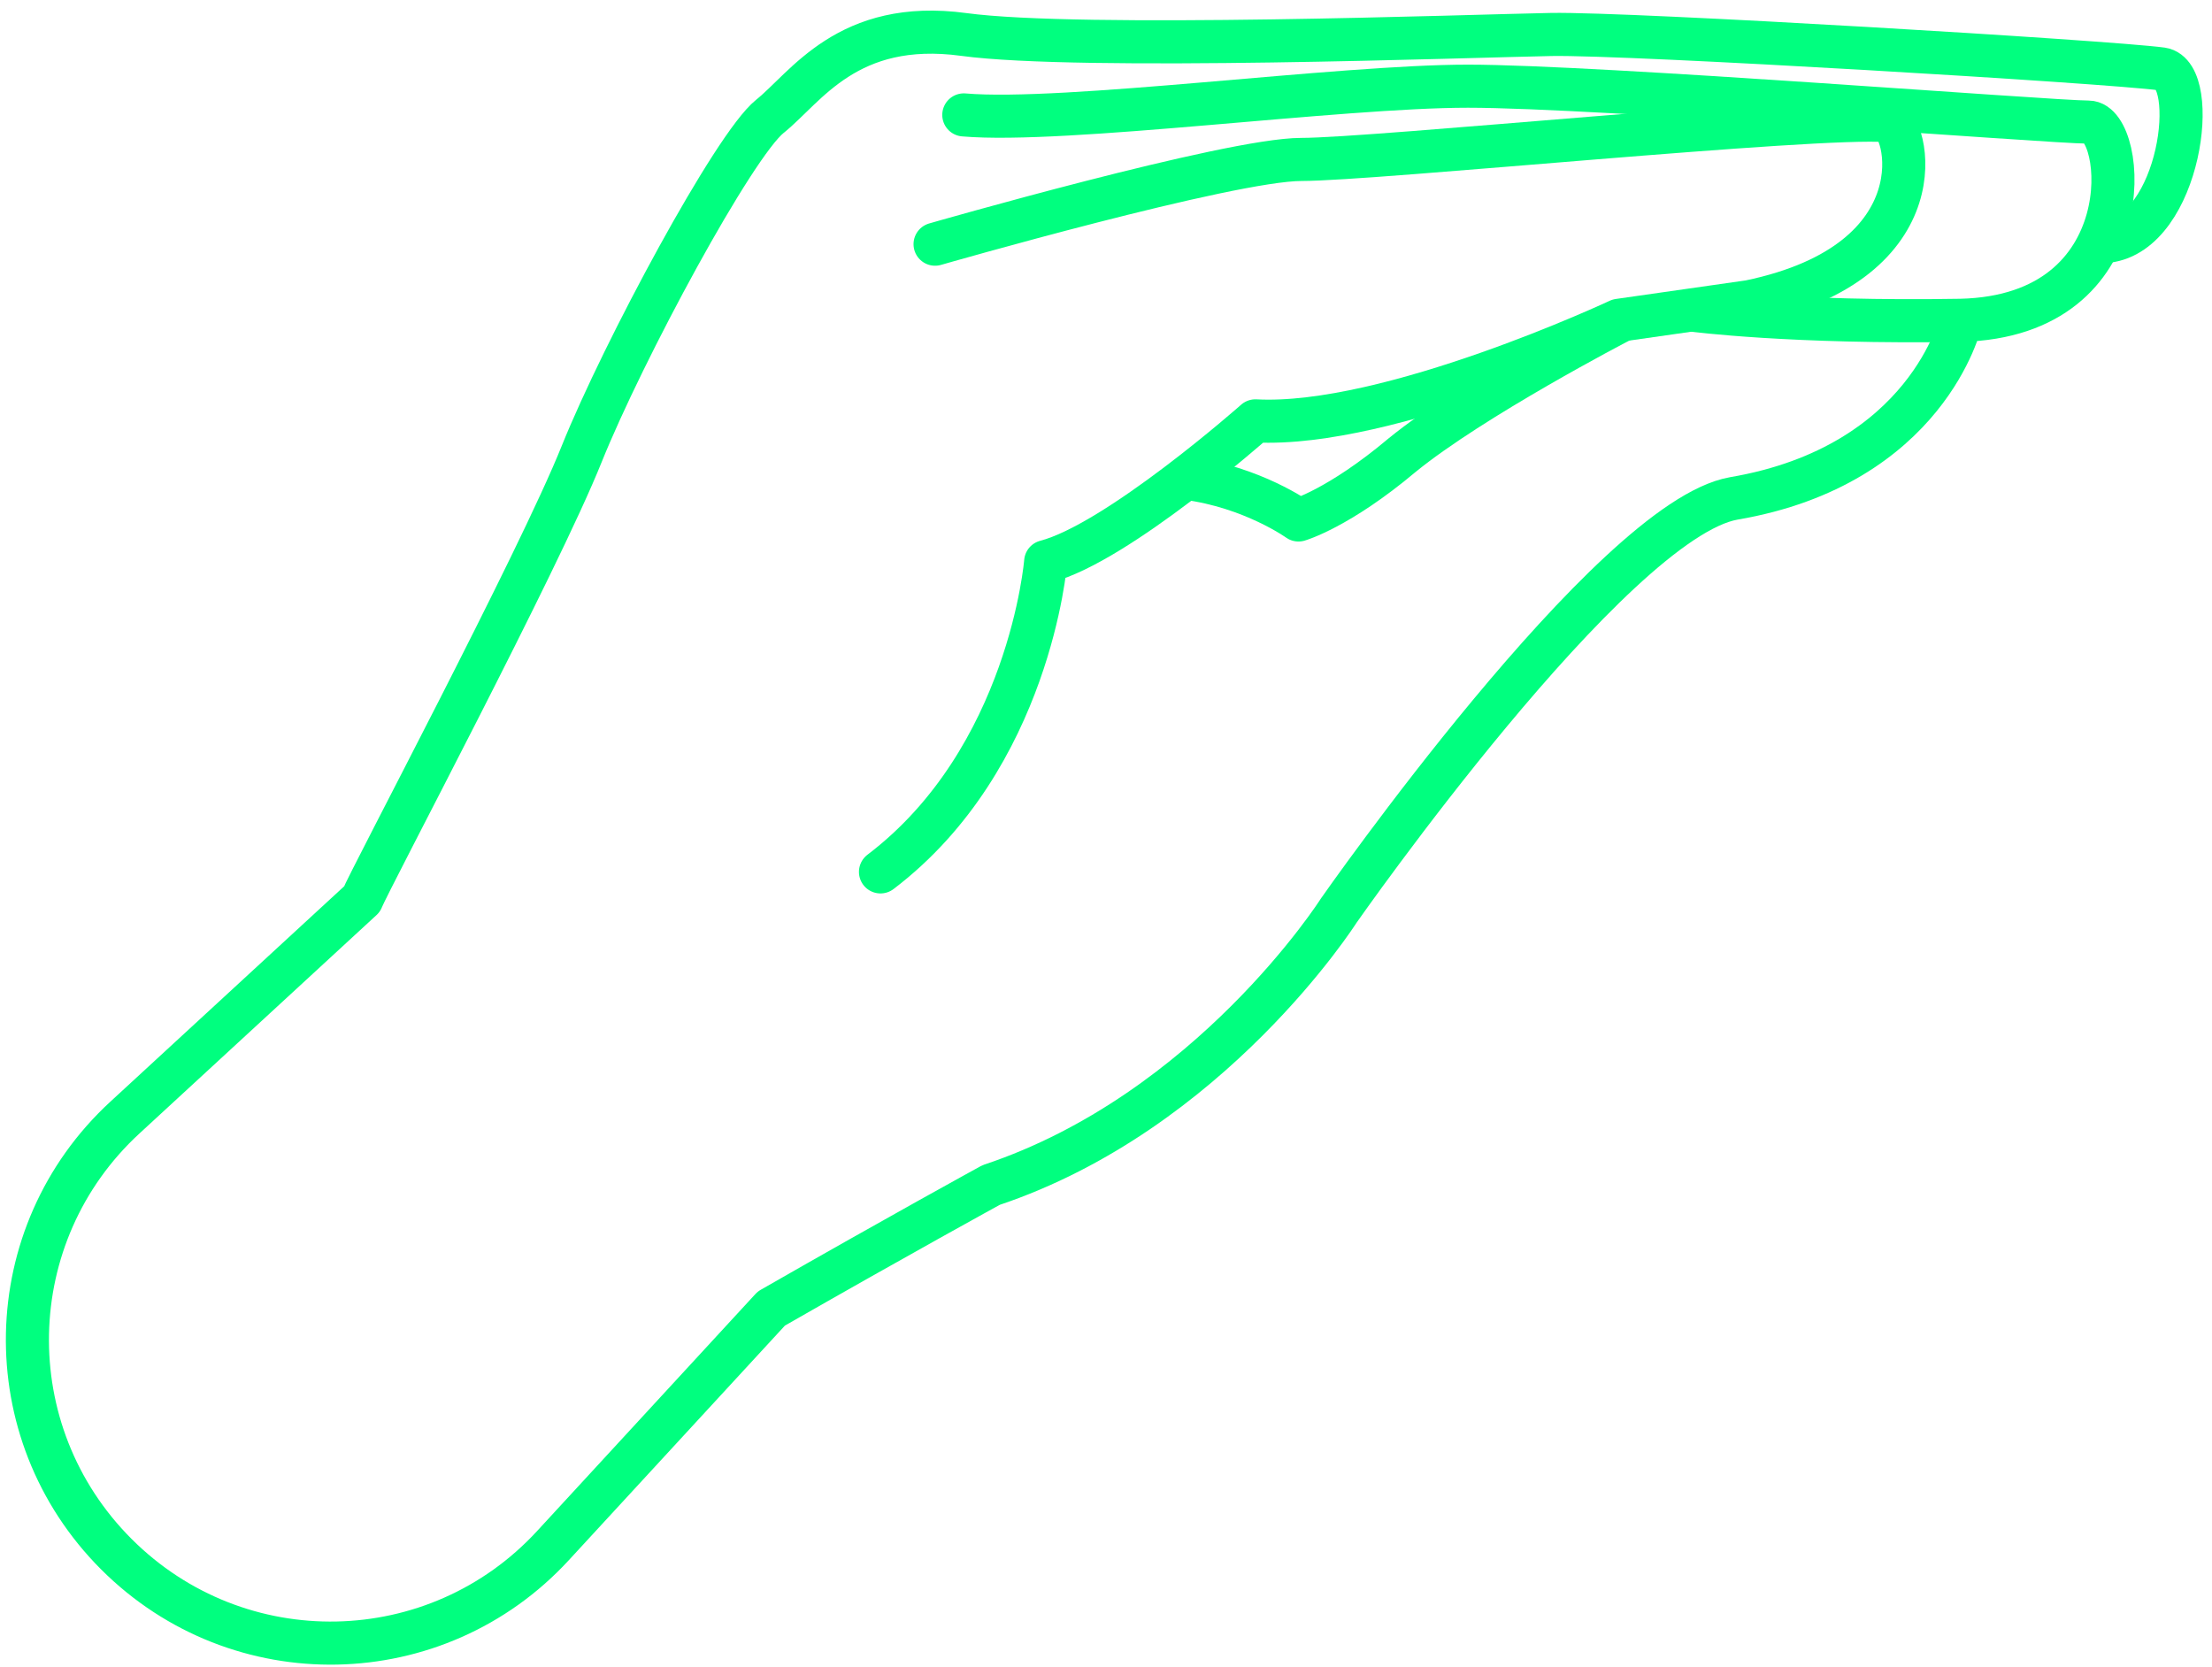
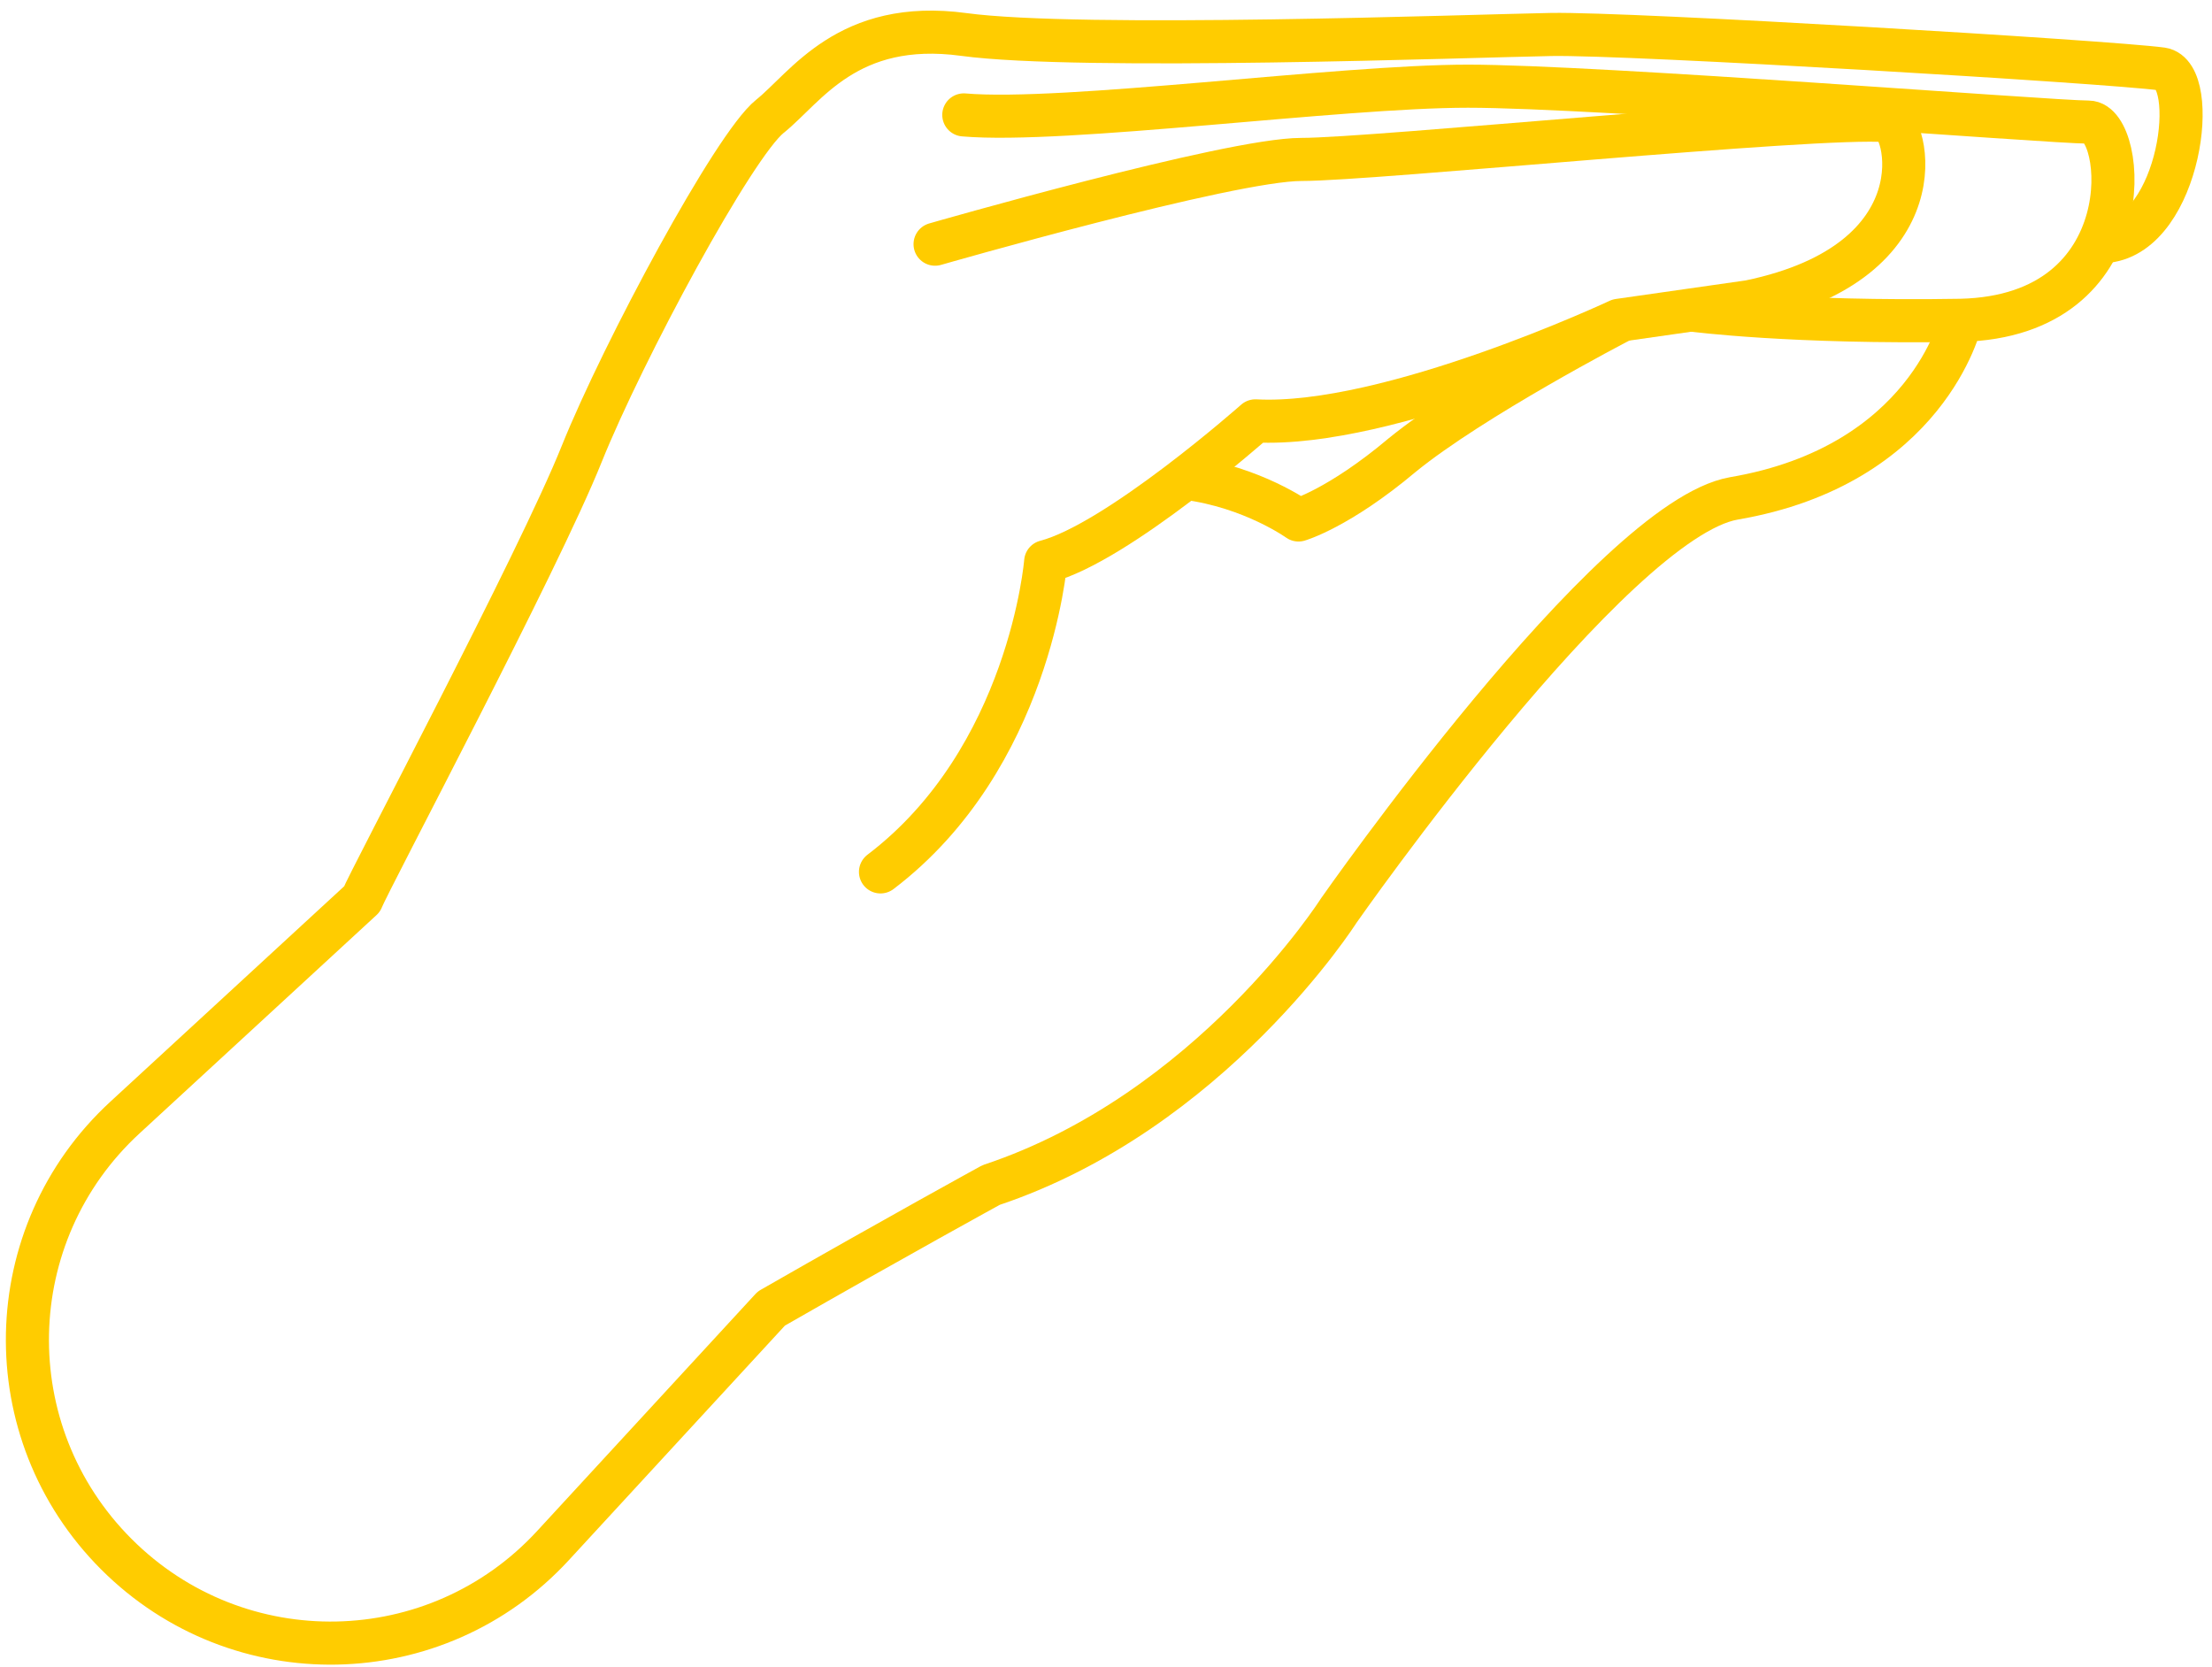
<svg xmlns="http://www.w3.org/2000/svg" width="154" height="116" viewBox="0 0 154 116" fill="none">
-   <path d="M67.1 8C74.1 8.6 93.2 6 102.2 6C111.2 6 142.8 8.5 145.4 8.5C148 8.5 149.3 22 136.5 22.3C124.8 22.5 117.9 21.6 117.9 21.6" stroke="#00FF7F" stroke-width="3" stroke-miterlimit="10" stroke-linecap="round" stroke-linejoin="round" />
-   <path d="M65.1 17C65.1 17 85.6 11.1 90.6 11.1C95.7 11.1 126.4 8 131.4 8.4C132.8 8.5 135.3 18.2 121.8 21L112.7 22.3C112.7 22.3 96.7 29.8 87.4 29.3C87.4 29.3 77.8 37.8 72.8 39.1C72.8 39.1 71.7 52.8 61.3 60.7" stroke="#00FF7F" stroke-width="3" stroke-miterlimit="10" stroke-linecap="round" stroke-linejoin="round" />
-   <path d="M112.7 22.4C112.7 22.4 102.5 27.7 97.6 31.7C93.2 35.4 90.4 36.2 90.4 36.2C90.4 36.2 87.2 33.9 82.6 33.3" stroke="#00FF7F" stroke-width="3" stroke-miterlimit="10" stroke-linecap="round" stroke-linejoin="round" />
-   <path d="M136.5 22.4C136.5 22.4 134.2 32.4 120.7 34.7C112.2 36.2 93.2 63.4 93.2 63.4C93.2 63.4 84.3 77.4 69 82.5C69 82.5 62.6 86 53.7 91.1L38.5 107.6C30.4 116.4 16.6 116.7 8.1 108.2C-0.4 99.7 -0.1 85.9 8.7 77.8L25.2 62.6C25.7 61.3 37.5 39.1 40.5 31.6C43.4 24.4 51.1 10.1 53.6 8.1C56.1 6.1 59 1.3 67.1 2.4C75.2 3.5 102.5 2.5 108 2.4C113.5 2.3 146.8 4.3 150.5 4.8C153.2 5.2 151.8 16.2 146.7 16.8" stroke="#00FF7F" stroke-width="3" stroke-miterlimit="10" stroke-linecap="round" stroke-linejoin="round" />
+   <path d="M67.1 8C74.1 8.6 93.2 6 102.2 6C111.2 6 142.8 8.5 145.4 8.5C148 8.5 149.3 22 136.5 22.3C124.8 22.5 117.9 21.6 117.9 21.6" stroke="#ffcc00" stroke-width="3" stroke-miterlimit="10" stroke-linecap="round" stroke-linejoin="round" />
+   <path d="M65.1 17C65.1 17 85.6 11.1 90.6 11.1C95.7 11.1 126.4 8 131.4 8.4C132.8 8.5 135.3 18.2 121.8 21L112.7 22.3C112.7 22.3 96.7 29.8 87.4 29.3C87.4 29.3 77.8 37.8 72.8 39.1C72.8 39.1 71.7 52.8 61.3 60.7" stroke="#ffcc00" stroke-width="3" stroke-miterlimit="10" stroke-linecap="round" stroke-linejoin="round" />
+   <path d="M112.7 22.4C112.7 22.4 102.5 27.7 97.6 31.7C93.2 35.4 90.4 36.2 90.4 36.2C90.4 36.2 87.2 33.9 82.6 33.3" stroke="#ffcc00" stroke-width="3" stroke-miterlimit="10" stroke-linecap="round" stroke-linejoin="round" />
+   <path d="M136.5 22.4C136.5 22.4 134.2 32.4 120.7 34.7C112.2 36.2 93.2 63.4 93.2 63.4C93.2 63.4 84.3 77.4 69 82.5C69 82.5 62.6 86 53.7 91.1L38.5 107.6C30.4 116.4 16.6 116.7 8.1 108.2C-0.4 99.7 -0.1 85.9 8.7 77.8L25.2 62.6C25.7 61.3 37.5 39.1 40.5 31.6C43.4 24.4 51.1 10.1 53.6 8.1C56.1 6.1 59 1.3 67.1 2.4C75.2 3.5 102.5 2.5 108 2.4C113.5 2.3 146.8 4.3 150.5 4.8C153.2 5.2 151.8 16.2 146.7 16.8" stroke="#ffcc00" stroke-width="3" stroke-miterlimit="10" stroke-linecap="round" stroke-linejoin="round" />
</svg>
